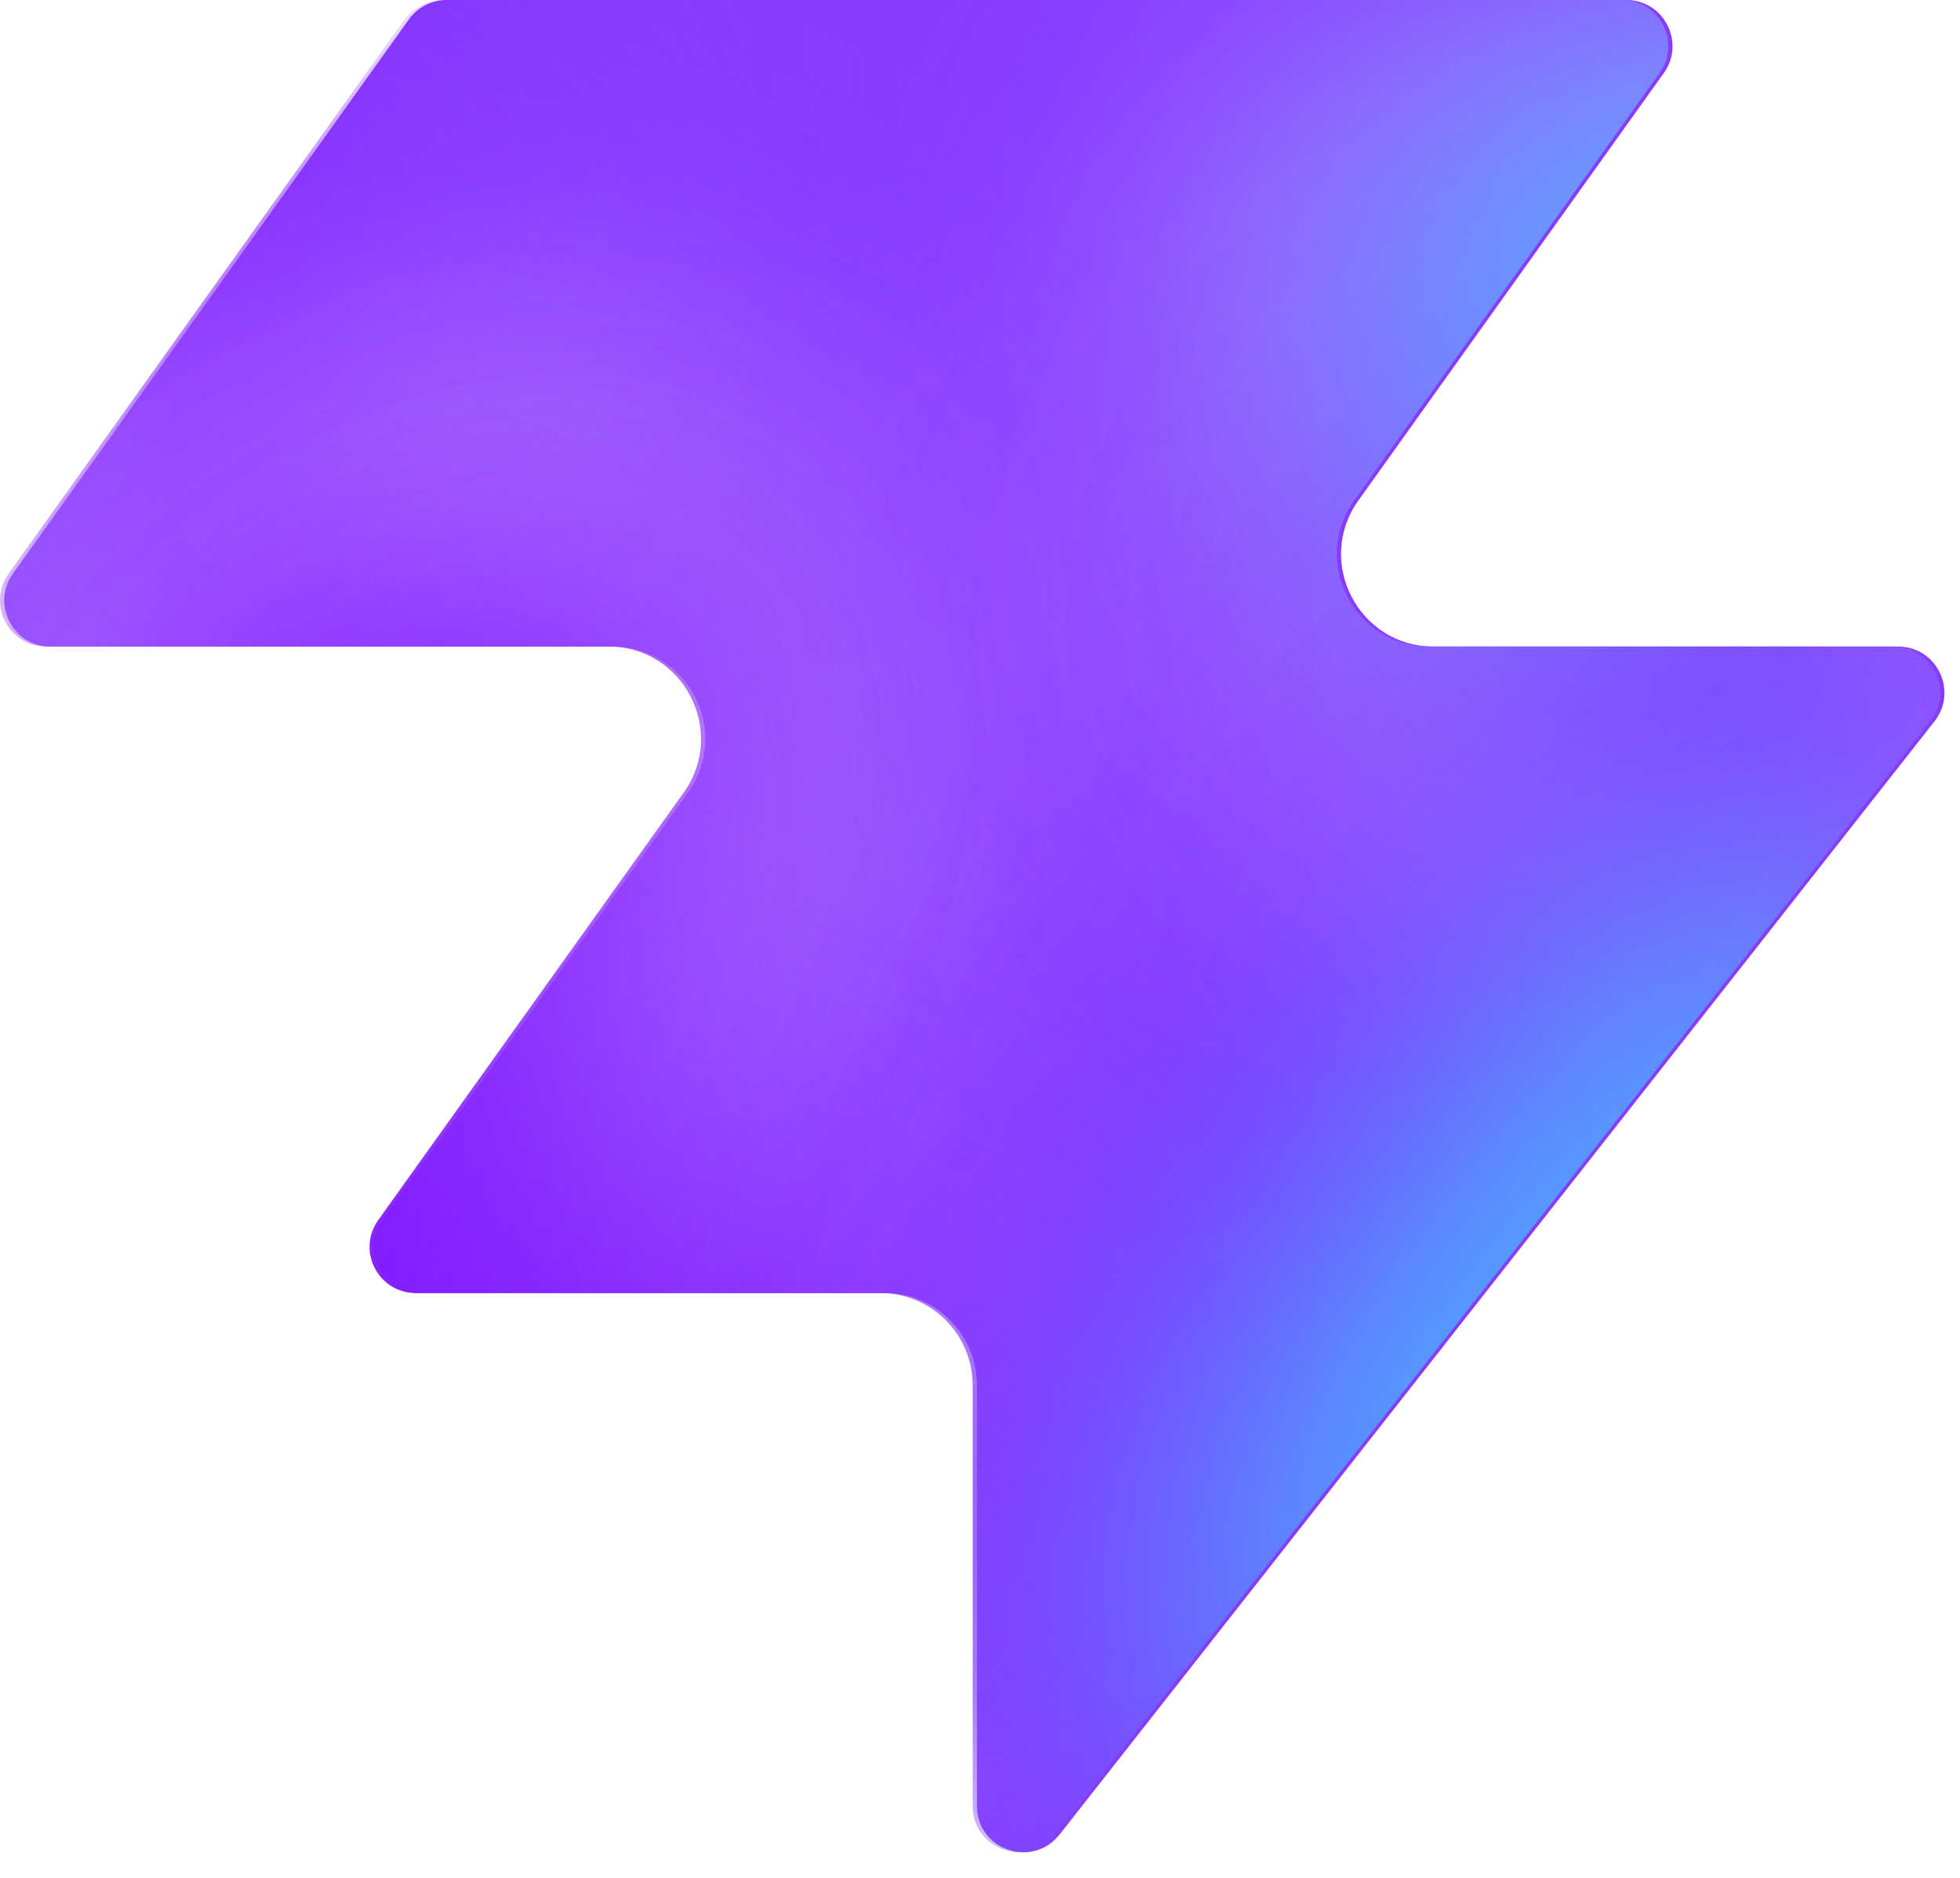
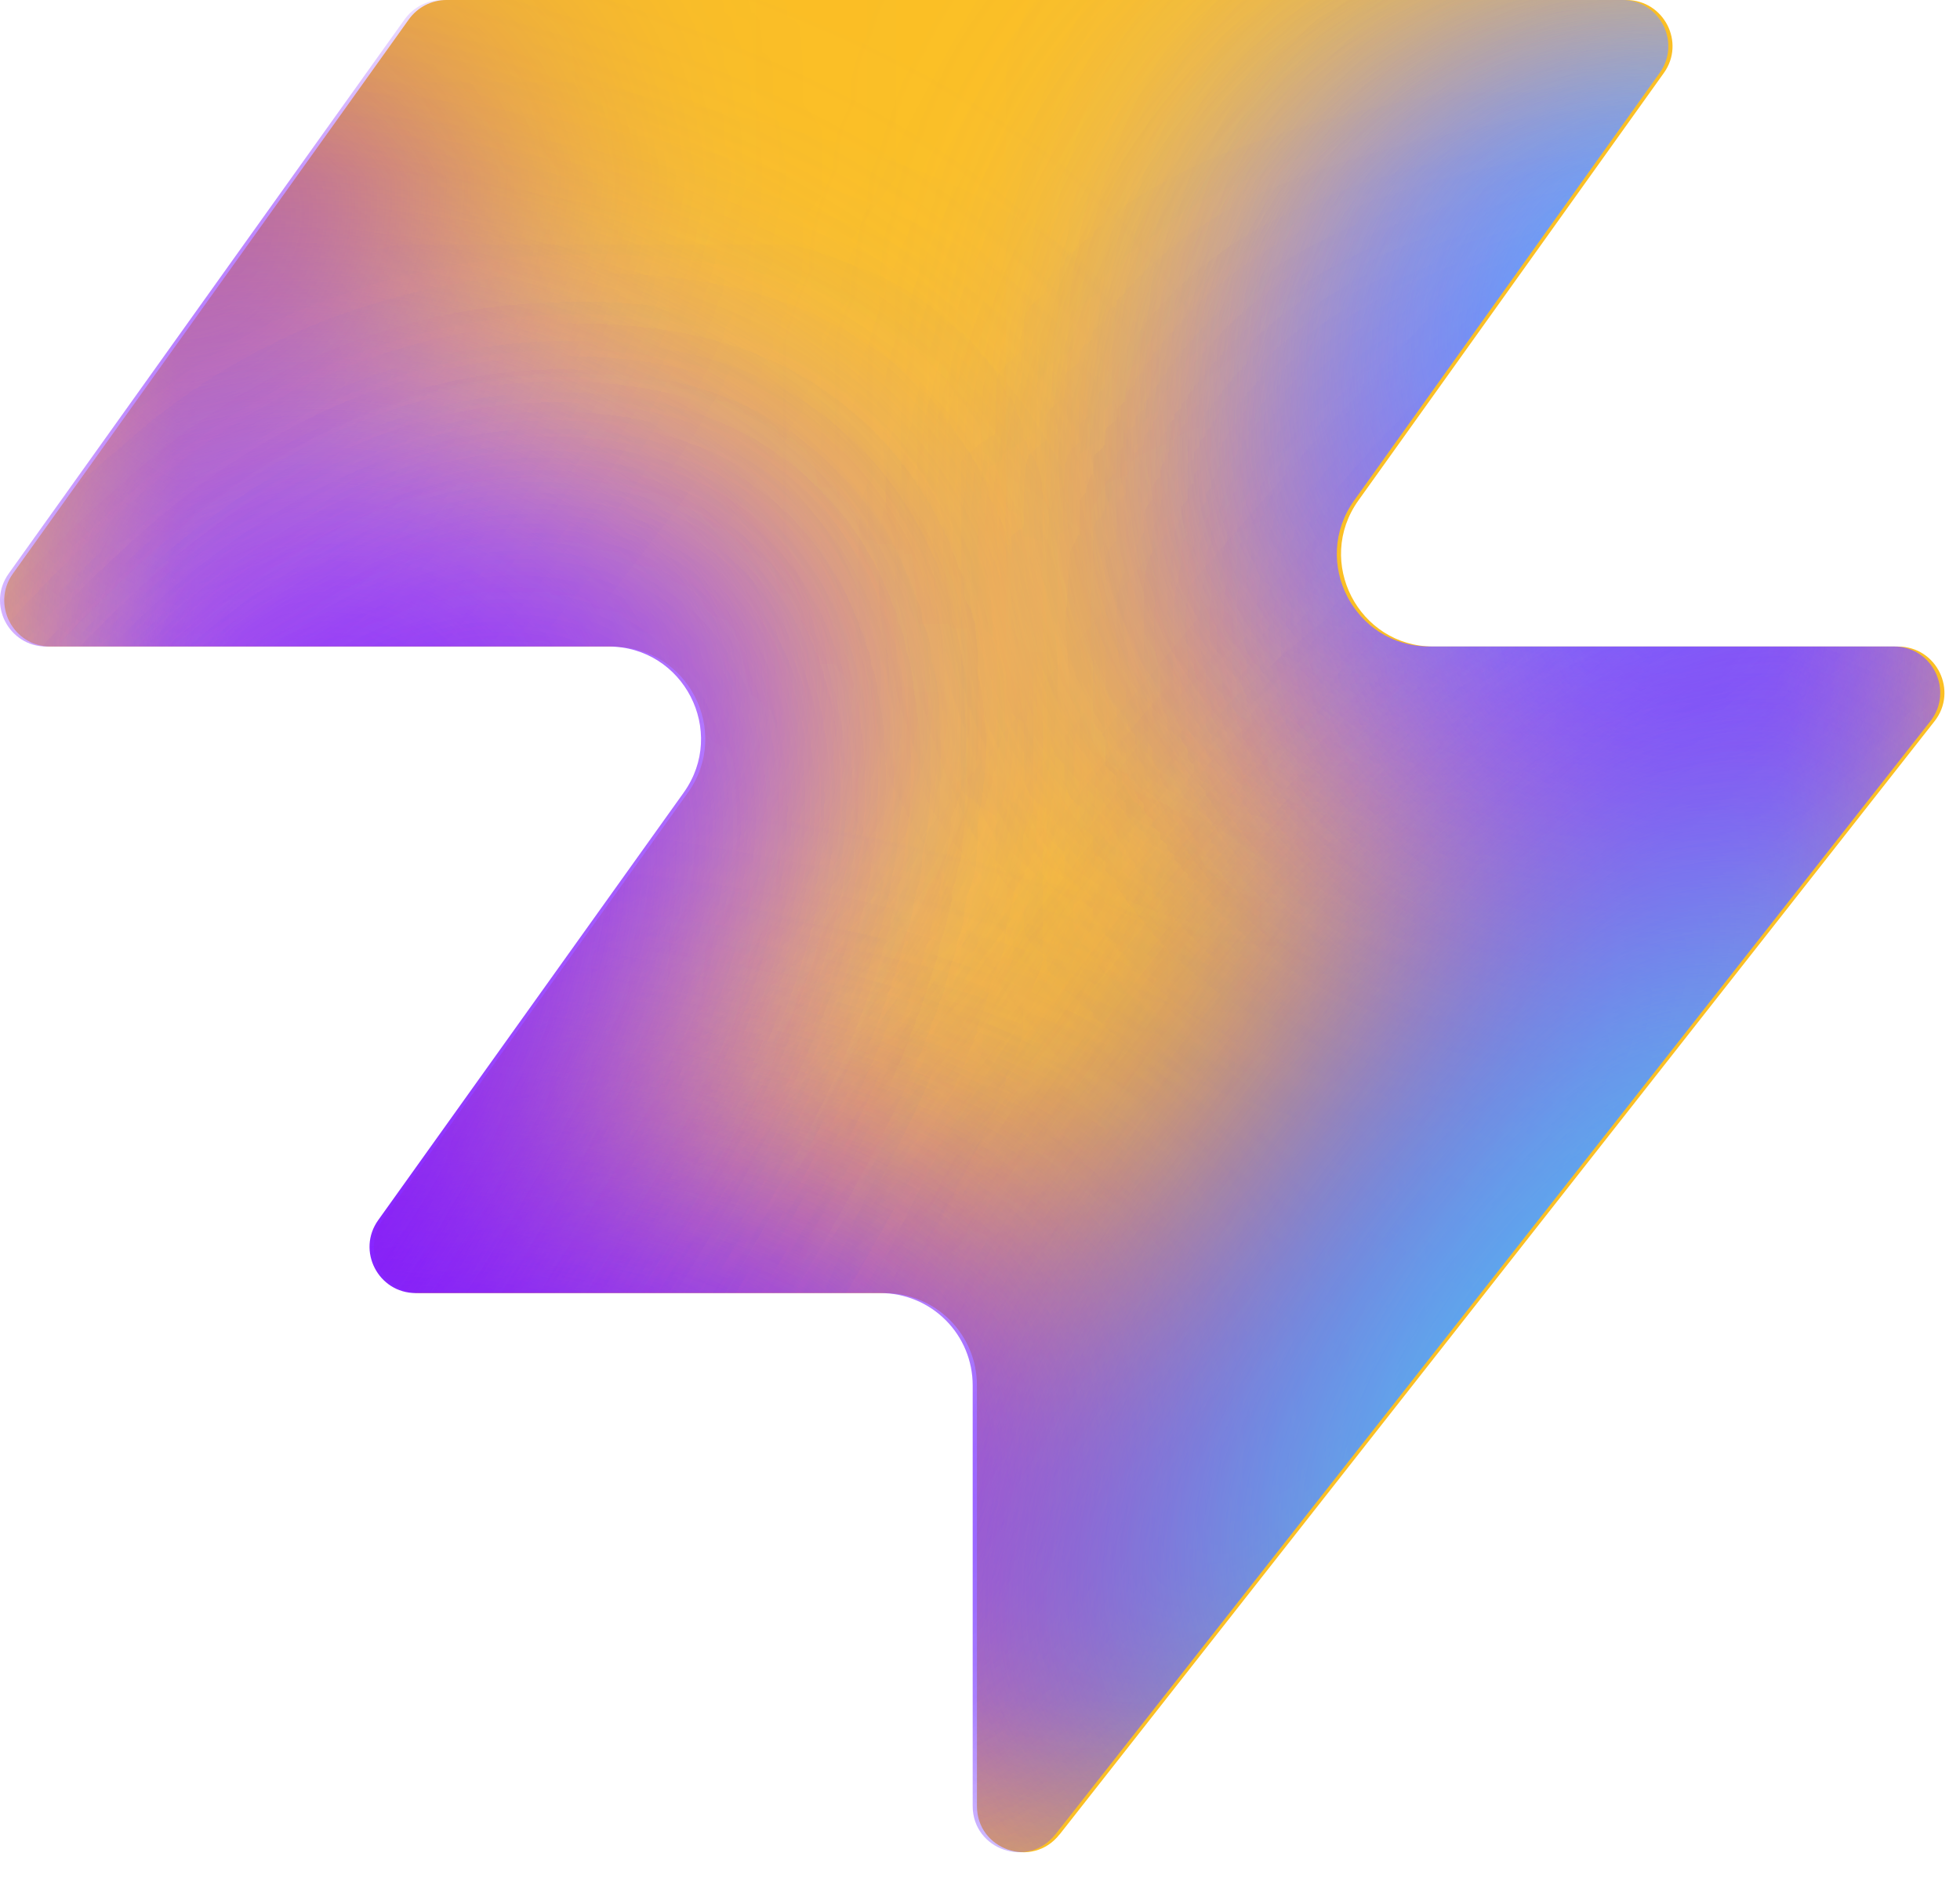
<svg xmlns="http://www.w3.org/2000/svg" width="48" height="46" fill="none" viewBox="0 0 48 46">
-   <path fill="#863bff" d="M25.946 44.938c-.664.845-2.021.375-2.021-.698V33.937a2.26 2.26 0 0 0-2.262-2.262H10.287c-.92 0-1.456-1.04-.92-1.788l7.48-10.471c1.07-1.497 0-3.578-1.842-3.578H1.237c-.92 0-1.456-1.04-.92-1.788L10.013.474c.214-.297.556-.474.92-.474h28.894c.92 0 1.456 1.04.92 1.788l-7.48 10.471c-1.07 1.498 0 3.579 1.842 3.579h11.377c.943 0 1.473 1.088.89 1.83L25.947 44.94z" style="fill:#863bff;fill:color(display-p3 .525 .23 1);fill-opacity:1" />
+   <path fill="#FBBF24" d="M25.946 44.938c-.664.845-2.021.375-2.021-.698V33.937a2.26 2.26 0 0 0-2.262-2.262H10.287c-.92 0-1.456-1.04-.92-1.788l7.48-10.471c1.07-1.497 0-3.578-1.842-3.578H1.237c-.92 0-1.456-1.04-.92-1.788L10.013.474c.214-.297.556-.474.92-.474h28.894c.92 0 1.456 1.04.92 1.788l-7.48 10.471c-1.07 1.498 0 3.579 1.842 3.579h11.377c.943 0 1.473 1.088.89 1.83L25.947 44.94z" style="fill:#FBBF24;fill:color(display-p3 .984 .749 .141);fill-opacity:1" />
  <mask id="a" width="48" height="46" x="0" y="0" maskUnits="userSpaceOnUse" style="mask-type:alpha">
    <path fill="#000" d="M25.842 44.938c-.664.844-2.021.375-2.021-.698V33.937a2.26 2.26 0 0 0-2.262-2.262H10.183c-.92 0-1.456-1.04-.92-1.788l7.48-10.471c1.07-1.498 0-3.579-1.842-3.579H1.133c-.92 0-1.456-1.04-.92-1.787L9.91.473c.214-.297.556-.474.92-.474h28.894c.92 0 1.456 1.04.92 1.788l-7.48 10.471c-1.07 1.498 0 3.578 1.842 3.578h11.377c.943 0 1.473 1.088.89 1.832L25.843 44.94z" style="fill:#000;fill-opacity:1" />
  </mask>
  <g mask="url(#a)">
    <g filter="url(#b)">
      <ellipse cx="5.508" cy="14.704" fill="#ede6ff" rx="5.508" ry="14.704" style="fill:#ede6ff;fill:color(display-p3 .927 .903 1);fill-opacity:1" transform="matrix(.00324 1 1 -.00324 -4.47 31.516)" />
    </g>
    <g filter="url(#c)">
      <ellipse cx="10.399" cy="29.851" fill="#ede6ff" rx="10.399" ry="29.851" style="fill:#ede6ff;fill:color(display-p3 .927 .903 1);fill-opacity:1" transform="matrix(.00324 1 1 -.00324 -39.328 7.883)" />
    </g>
    <g filter="url(#d)">
      <ellipse cx="5.508" cy="30.487" fill="#7e14ff" rx="5.508" ry="30.487" style="fill:#7e14ff;fill:color(display-p3 .492 .077 1);fill-opacity:1" transform="rotate(89.814 -25.913 -14.639)scale(1 -1)" />
    </g>
    <g filter="url(#e)">
      <ellipse cx="5.508" cy="30.599" fill="#7e14ff" rx="5.508" ry="30.599" style="fill:#7e14ff;fill:color(display-p3 .492 .077 1);fill-opacity:1" transform="rotate(89.814 -32.644 -3.334)scale(1 -1)" />
    </g>
    <g filter="url(#f)">
      <ellipse cx="5.508" cy="30.599" fill="#7e14ff" rx="5.508" ry="30.599" style="fill:#7e14ff;fill:color(display-p3 .492 .077 1);fill-opacity:1" transform="matrix(.00324 1 1 -.00324 -34.34 30.47)" />
    </g>
    <g filter="url(#g)">
      <ellipse cx="14.072" cy="22.078" fill="#ede6ff" rx="14.072" ry="22.078" style="fill:#ede6ff;fill:color(display-p3 .927 .903 1);fill-opacity:1" transform="rotate(93.35 24.506 48.493)scale(-1 1)" />
    </g>
    <g filter="url(#h)">
      <ellipse cx="3.47" cy="21.501" fill="#7e14ff" rx="3.47" ry="21.501" style="fill:#7e14ff;fill:color(display-p3 .492 .077 1);fill-opacity:1" transform="rotate(89.009 28.708 47.59)scale(-1 1)" />
    </g>
    <g filter="url(#i)">
      <ellipse cx="3.47" cy="21.501" fill="#7e14ff" rx="3.47" ry="21.501" style="fill:#7e14ff;fill:color(display-p3 .492 .077 1);fill-opacity:1" transform="rotate(89.009 28.708 47.59)scale(-1 1)" />
    </g>
    <g filter="url(#j)">
      <ellipse cx=".387" cy="8.972" fill="#7e14ff" rx="4.407" ry="29.108" style="fill:#7e14ff;fill:color(display-p3 .492 .077 1);fill-opacity:1" transform="rotate(39.51 .387 8.972)" />
    </g>
    <g filter="url(#k)">
      <ellipse cx="47.523" cy="-6.092" fill="#7e14ff" rx="4.407" ry="29.108" style="fill:#7e14ff;fill:color(display-p3 .492 .077 1);fill-opacity:1" transform="rotate(37.892 47.523 -6.092)" />
    </g>
    <g filter="url(#l)">
      <ellipse cx="41.412" cy="6.333" fill="#47bfff" rx="5.971" ry="9.665" style="fill:#47bfff;fill:color(display-p3 .28 .748 1);fill-opacity:1" transform="rotate(37.892 41.412 6.333)" />
    </g>
    <g filter="url(#m)">
      <ellipse cx="-1.879" cy="38.332" fill="#7e14ff" rx="4.407" ry="29.108" style="fill:#7e14ff;fill:color(display-p3 .492 .077 1);fill-opacity:1" transform="rotate(37.892 -1.88 38.332)" />
    </g>
    <g filter="url(#n)">
      <ellipse cx="-1.879" cy="38.332" fill="#7e14ff" rx="4.407" ry="29.108" style="fill:#7e14ff;fill:color(display-p3 .492 .077 1);fill-opacity:1" transform="rotate(37.892 -1.88 38.332)" />
    </g>
    <g filter="url(#o)">
      <ellipse cx="35.651" cy="29.907" fill="#7e14ff" rx="4.407" ry="29.108" style="fill:#7e14ff;fill:color(display-p3 .492 .077 1);fill-opacity:1" transform="rotate(37.892 35.651 29.907)" />
    </g>
    <g filter="url(#p)">
      <ellipse cx="38.418" cy="32.4" fill="#47bfff" rx="5.971" ry="15.297" style="fill:#47bfff;fill:color(display-p3 .28 .748 1);fill-opacity:1" transform="rotate(37.892 38.418 32.4)" />
    </g>
  </g>
  <defs>
    <filter id="b" width="60.045" height="41.654" x="-19.77" y="16.149" color-interpolation-filters="sRGB" filterUnits="userSpaceOnUse">
      <feFlood flood-opacity="0" result="BackgroundImageFix" />
      <feBlend in="SourceGraphic" in2="BackgroundImageFix" result="shape" />
      <feGaussianBlur result="effect1_foregroundBlur_2002_17158" stdDeviation="7.659" />
    </filter>
    <filter id="c" width="90.34" height="51.437" x="-54.613" y="-7.533" color-interpolation-filters="sRGB" filterUnits="userSpaceOnUse">
      <feFlood flood-opacity="0" result="BackgroundImageFix" />
      <feBlend in="SourceGraphic" in2="BackgroundImageFix" result="shape" />
      <feGaussianBlur result="effect1_foregroundBlur_2002_17158" stdDeviation="7.659" />
    </filter>
    <filter id="d" width="79.355" height="29.4" x="-49.64" y="2.03" color-interpolation-filters="sRGB" filterUnits="userSpaceOnUse">
      <feFlood flood-opacity="0" result="BackgroundImageFix" />
      <feBlend in="SourceGraphic" in2="BackgroundImageFix" result="shape" />
      <feGaussianBlur result="effect1_foregroundBlur_2002_17158" stdDeviation="4.596" />
    </filter>
    <filter id="e" width="79.579" height="29.4" x="-45.045" y="20.029" color-interpolation-filters="sRGB" filterUnits="userSpaceOnUse">
      <feFlood flood-opacity="0" result="BackgroundImageFix" />
      <feBlend in="SourceGraphic" in2="BackgroundImageFix" result="shape" />
      <feGaussianBlur result="effect1_foregroundBlur_2002_17158" stdDeviation="4.596" />
    </filter>
    <filter id="f" width="79.579" height="29.4" x="-43.513" y="21.178" color-interpolation-filters="sRGB" filterUnits="userSpaceOnUse">
      <feFlood flood-opacity="0" result="BackgroundImageFix" />
      <feBlend in="SourceGraphic" in2="BackgroundImageFix" result="shape" />
      <feGaussianBlur result="effect1_foregroundBlur_2002_17158" stdDeviation="4.596" />
    </filter>
    <filter id="g" width="74.749" height="58.852" x="15.756" y="-17.901" color-interpolation-filters="sRGB" filterUnits="userSpaceOnUse">
      <feFlood flood-opacity="0" result="BackgroundImageFix" />
      <feBlend in="SourceGraphic" in2="BackgroundImageFix" result="shape" />
      <feGaussianBlur result="effect1_foregroundBlur_2002_17158" stdDeviation="7.659" />
    </filter>
    <filter id="h" width="61.377" height="25.362" x="23.548" y="2.284" color-interpolation-filters="sRGB" filterUnits="userSpaceOnUse">
      <feFlood flood-opacity="0" result="BackgroundImageFix" />
      <feBlend in="SourceGraphic" in2="BackgroundImageFix" result="shape" />
      <feGaussianBlur result="effect1_foregroundBlur_2002_17158" stdDeviation="4.596" />
    </filter>
    <filter id="i" width="61.377" height="25.362" x="23.548" y="2.284" color-interpolation-filters="sRGB" filterUnits="userSpaceOnUse">
      <feFlood flood-opacity="0" result="BackgroundImageFix" />
      <feBlend in="SourceGraphic" in2="BackgroundImageFix" result="shape" />
      <feGaussianBlur result="effect1_foregroundBlur_2002_17158" stdDeviation="4.596" />
    </filter>
    <filter id="j" width="56.045" height="63.649" x="-27.636" y="-22.853" color-interpolation-filters="sRGB" filterUnits="userSpaceOnUse">
      <feFlood flood-opacity="0" result="BackgroundImageFix" />
      <feBlend in="SourceGraphic" in2="BackgroundImageFix" result="shape" />
      <feGaussianBlur result="effect1_foregroundBlur_2002_17158" stdDeviation="4.596" />
    </filter>
    <filter id="k" width="54.814" height="64.646" x="20.116" y="-38.415" color-interpolation-filters="sRGB" filterUnits="userSpaceOnUse">
      <feFlood flood-opacity="0" result="BackgroundImageFix" />
      <feBlend in="SourceGraphic" in2="BackgroundImageFix" result="shape" />
      <feGaussianBlur result="effect1_foregroundBlur_2002_17158" stdDeviation="4.596" />
    </filter>
    <filter id="l" width="33.541" height="35.313" x="24.641" y="-11.323" color-interpolation-filters="sRGB" filterUnits="userSpaceOnUse">
      <feFlood flood-opacity="0" result="BackgroundImageFix" />
      <feBlend in="SourceGraphic" in2="BackgroundImageFix" result="shape" />
      <feGaussianBlur result="effect1_foregroundBlur_2002_17158" stdDeviation="4.596" />
    </filter>
    <filter id="m" width="54.814" height="64.646" x="-29.286" y="6.009" color-interpolation-filters="sRGB" filterUnits="userSpaceOnUse">
      <feFlood flood-opacity="0" result="BackgroundImageFix" />
      <feBlend in="SourceGraphic" in2="BackgroundImageFix" result="shape" />
      <feGaussianBlur result="effect1_foregroundBlur_2002_17158" stdDeviation="4.596" />
    </filter>
    <filter id="n" width="54.814" height="64.646" x="-29.286" y="6.009" color-interpolation-filters="sRGB" filterUnits="userSpaceOnUse">
      <feFlood flood-opacity="0" result="BackgroundImageFix" />
      <feBlend in="SourceGraphic" in2="BackgroundImageFix" result="shape" />
      <feGaussianBlur result="effect1_foregroundBlur_2002_17158" stdDeviation="4.596" />
    </filter>
    <filter id="o" width="54.814" height="64.646" x="8.244" y="-2.416" color-interpolation-filters="sRGB" filterUnits="userSpaceOnUse">
      <feFlood flood-opacity="0" result="BackgroundImageFix" />
      <feBlend in="SourceGraphic" in2="BackgroundImageFix" result="shape" />
      <feGaussianBlur result="effect1_foregroundBlur_2002_17158" stdDeviation="4.596" />
    </filter>
    <filter id="p" width="39.409" height="43.623" x="18.713" y="10.588" color-interpolation-filters="sRGB" filterUnits="userSpaceOnUse">
      <feFlood flood-opacity="0" result="BackgroundImageFix" />
      <feBlend in="SourceGraphic" in2="BackgroundImageFix" result="shape" />
      <feGaussianBlur result="effect1_foregroundBlur_2002_17158" stdDeviation="4.596" />
    </filter>
  </defs>
</svg>
